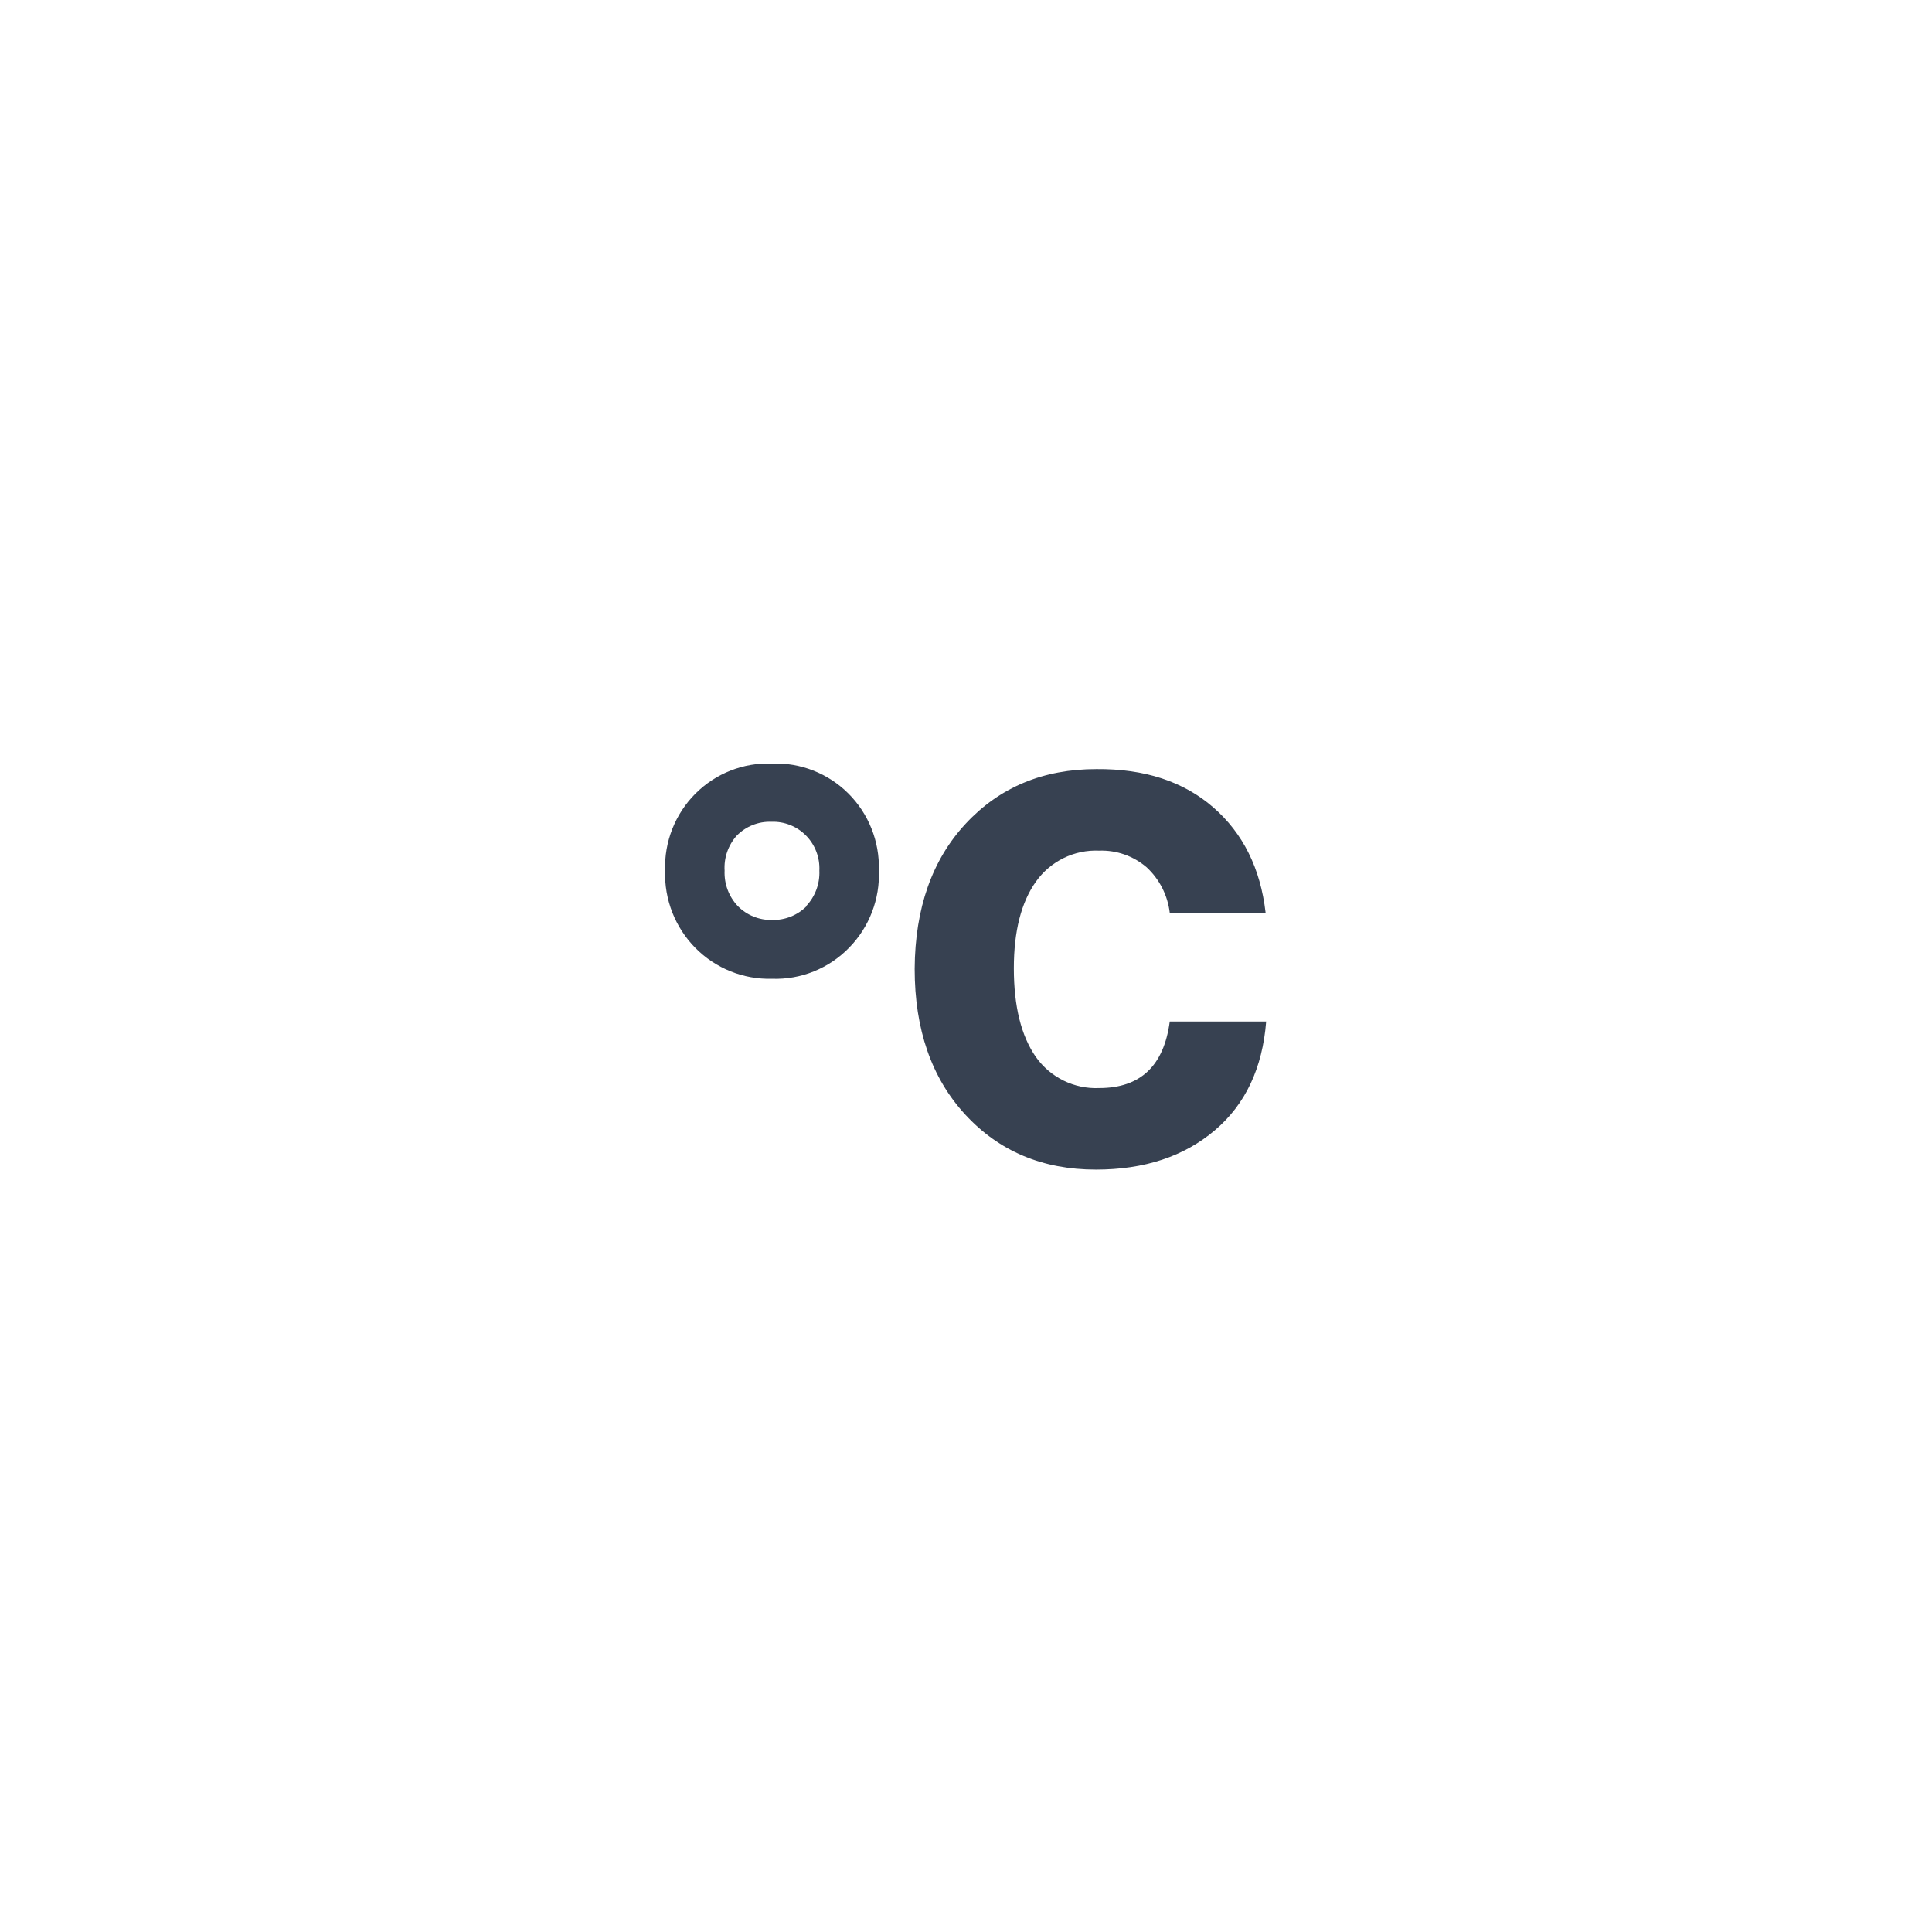
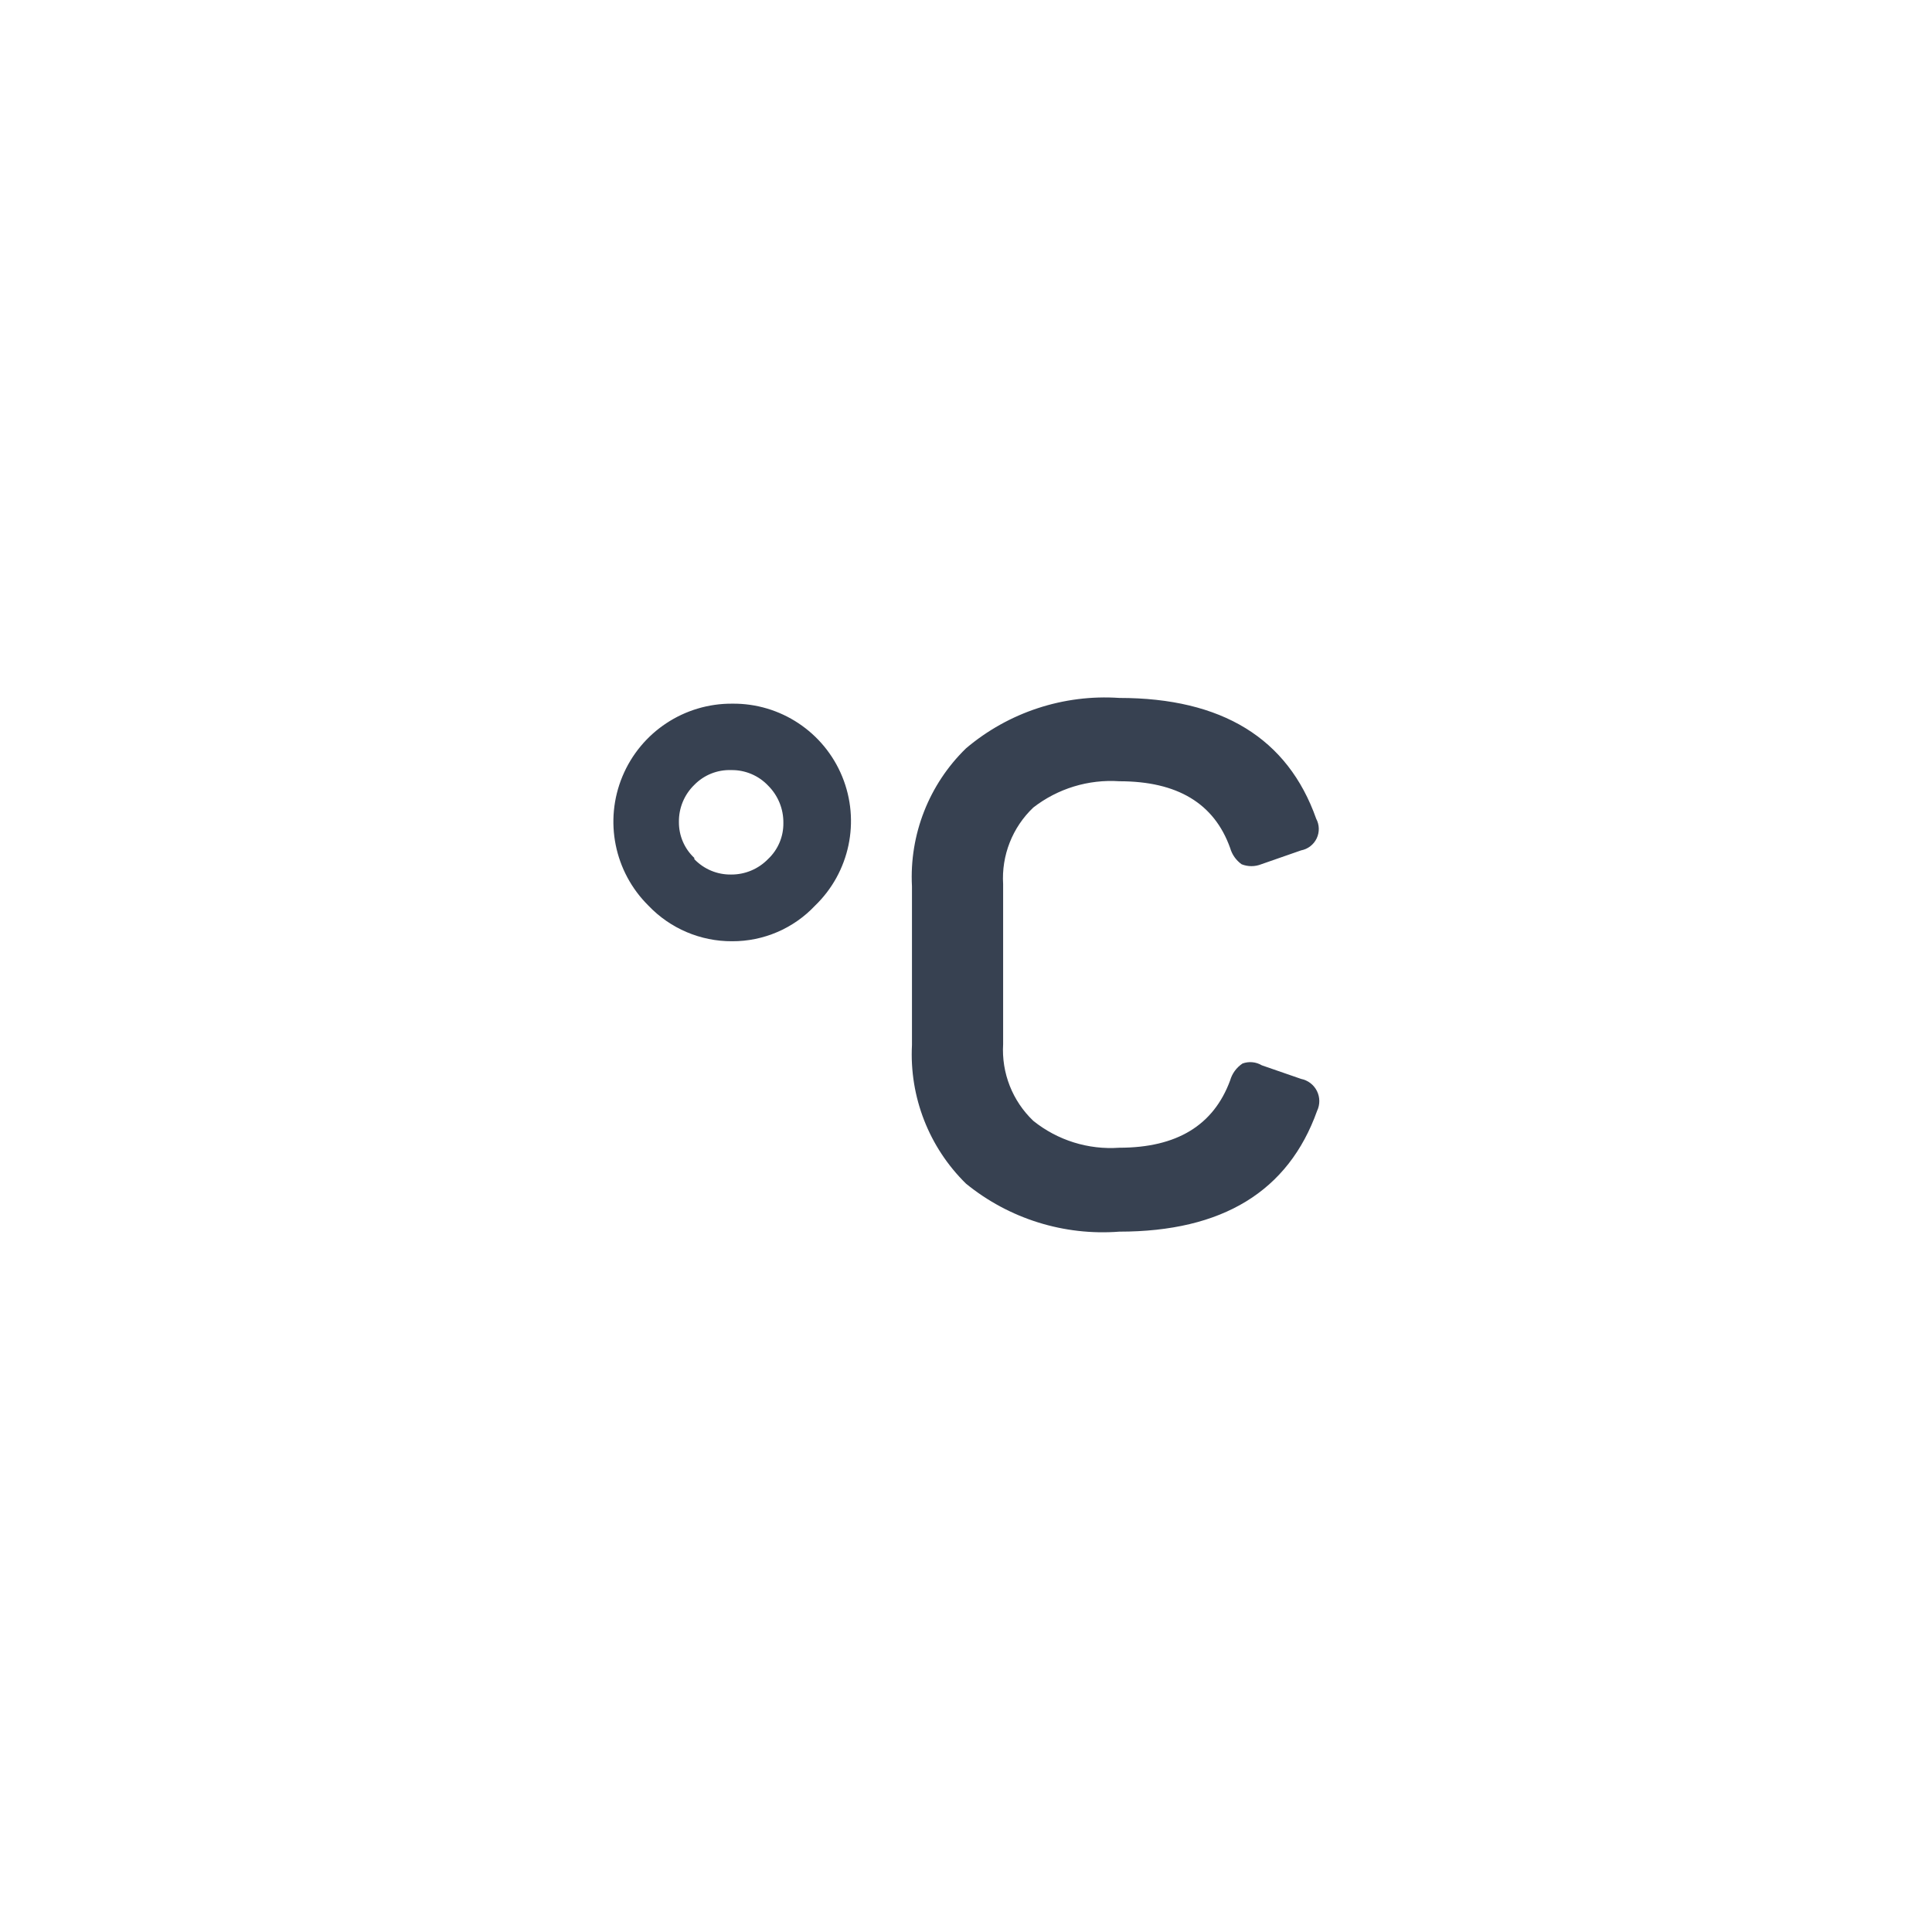
- <svg xmlns="http://www.w3.org/2000/svg" xmlns:xlink="http://www.w3.org/1999/xlink" viewBox="0 0 512 512">
-   <defs>
-     <symbol id="a" viewBox="0 0 109.1 73.2">
-       <path fill="#374151" d="M19.4 0A18.7 18.7 0 000 19.3a18.9 18.9 0 0019.4 19.5 18.7 18.7 0 0014-5.6 18.8 18.8 0 005.4-14A18.7 18.7 0 0019.4 0Zm6.3 25.7a8.6 8.6 0 01-6.3 2.5 8.5 8.5 0 01-6.2-2.5 8.7 8.7 0 01-2.4-6.4A8.6 8.6 0 0113 13a8.4 8.4 0 016.3-2.5 8.4 8.4 0 018.7 8.8 8.7 8.7 0 01-2.4 6.4Zm53.1 32.8a13.4 13.4 0 01-11.5-5.6q-4-5.7-4-16 0-10 4-15.6a13.4 13.4 0 0111.5-5.6 12.6 12.6 0 018.6 3 13.3 13.3 0 014.2 8.2H109q-1.4-12-9.5-19T78.3 1q-14.5 0-23.7 9.8T45.3 37q0 16.4 9.2 26.3t23.7 9.9q13.2 0 21.6-7.1 8.3-7 9.3-19.6H91.6q-1.6 12-12.8 12Z" />
-     </symbol>
-   </defs>
-   <use xlink:href="#a" width="109.1" height="73.2" transform="matrix(1.46 0 0 1.47 176.26 202.35)" />
+ <svg xmlns="http://www.w3.org/2000/svg" viewBox="0 0 64 64">
+   <path fill="#374151" d="M27 30a3.75 3.75 0 01-2.75 1.18A3.8 3.8 0 0121.48 30a3.91 3.91 0 012.78-6.69A3.89 3.89 0 0127 30zm-4-1.54a1.65 1.65 0 001.22.51 1.69 1.69 0 001.22-.51 1.61 1.61 0 00.51-1.2 1.71 1.71 0 00-.5-1.23 1.65 1.65 0 00-1.23-.52A1.63 1.63 0 0023 26a1.68 1.68 0 00-.51 1.23 1.61 1.61 0 00.51 1.19zM32 24.79a7.12 7.12 0 015.08-1.67c3.4 0 5.58 1.34 6.52 4a.72.72 0 01-.5 1.05l-1.32.46a.88.88 0 01-.65 0 1 1 0 01-.38-.54c-.53-1.48-1.75-2.21-3.67-2.21a4.19 4.19 0 00-2.85.87 3.23 3.23 0 00-1 2.54v5.3a3.24 3.24 0 001 2.54 4.09 4.09 0 002.85.89c1.9 0 3.12-.74 3.67-2.23a1 1 0 01.41-.56.75.75 0 01.64.06l1.3.45a.75.75 0 01.53 1.06q-1.43 4-6.55 4A7.17 7.17 0 0132 39.21a6 6 0 01-1.79-4.59v-5.26A5.94 5.94 0 0132 24.79z" />
</svg>
